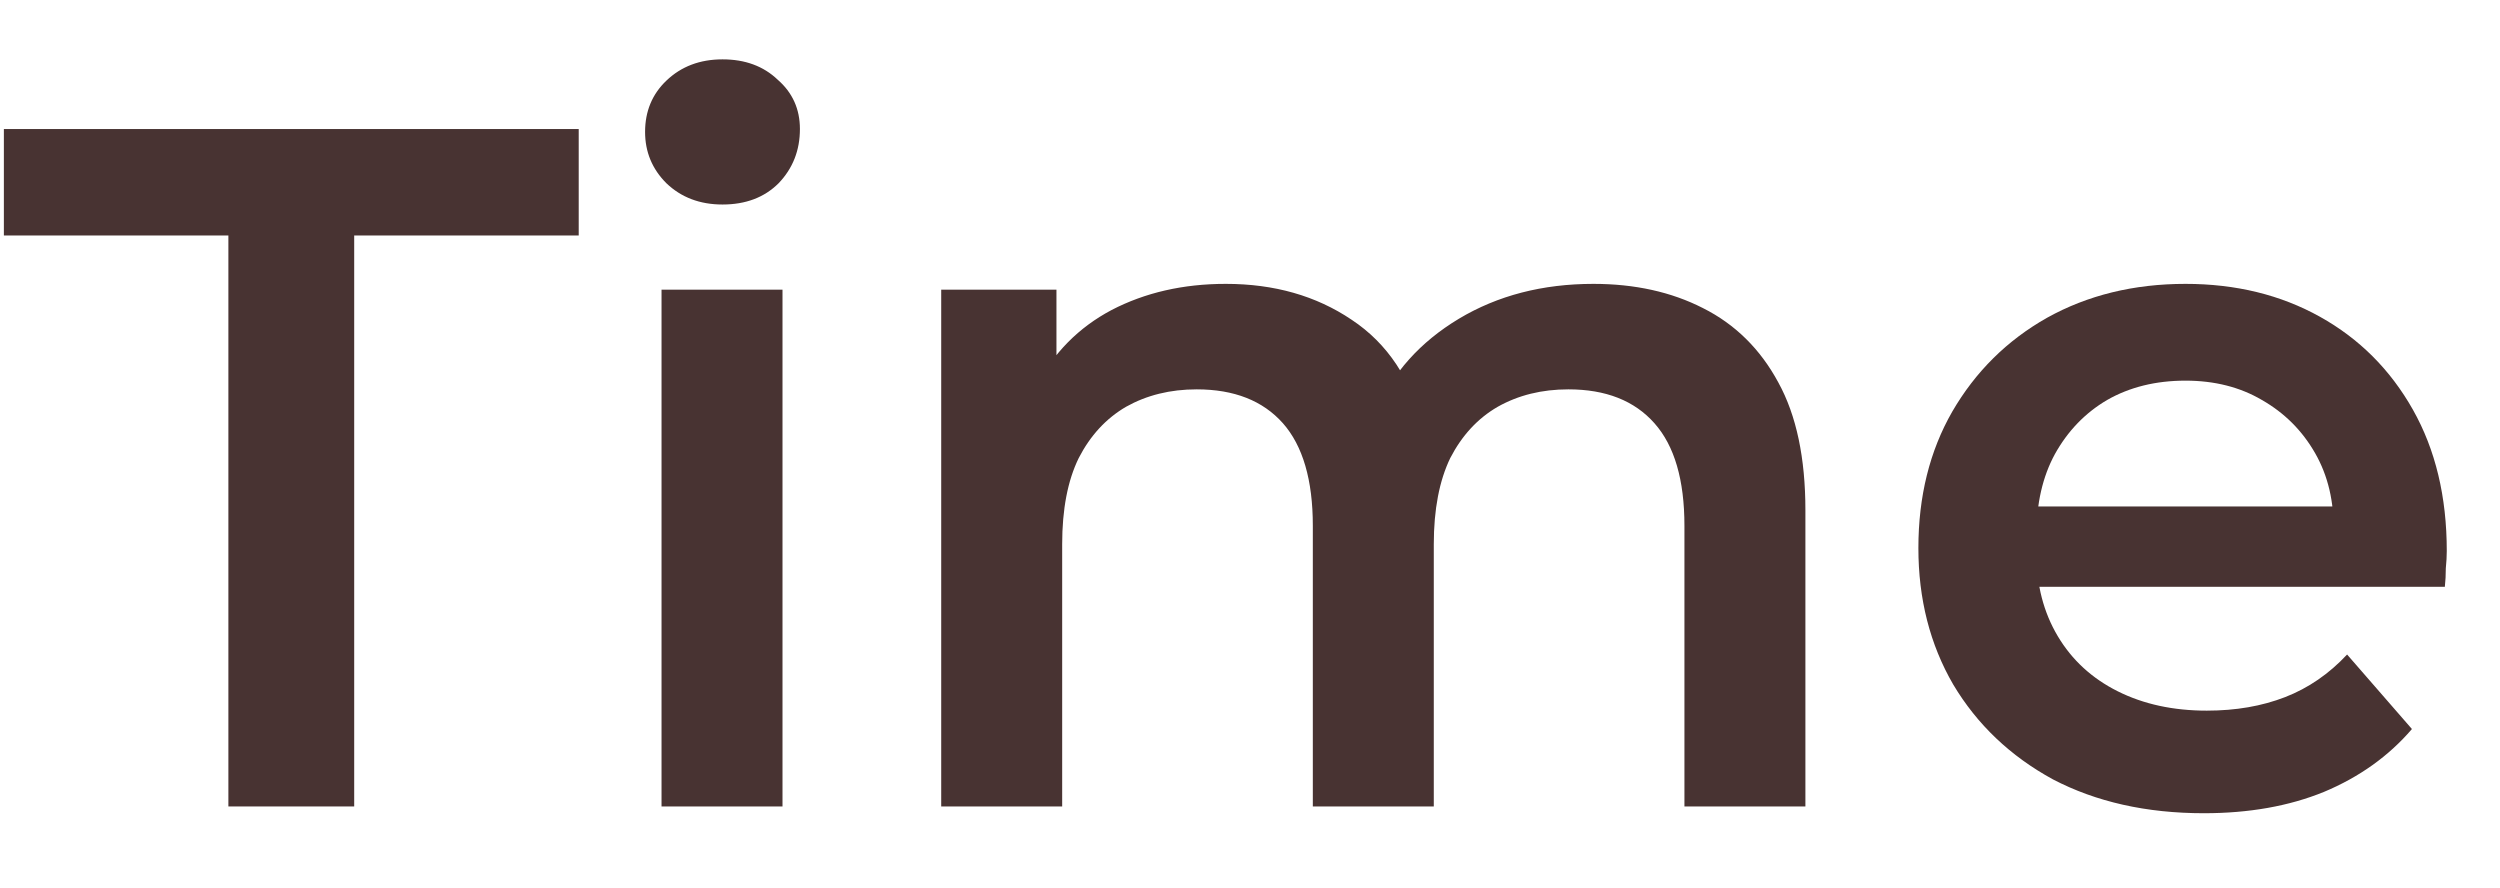
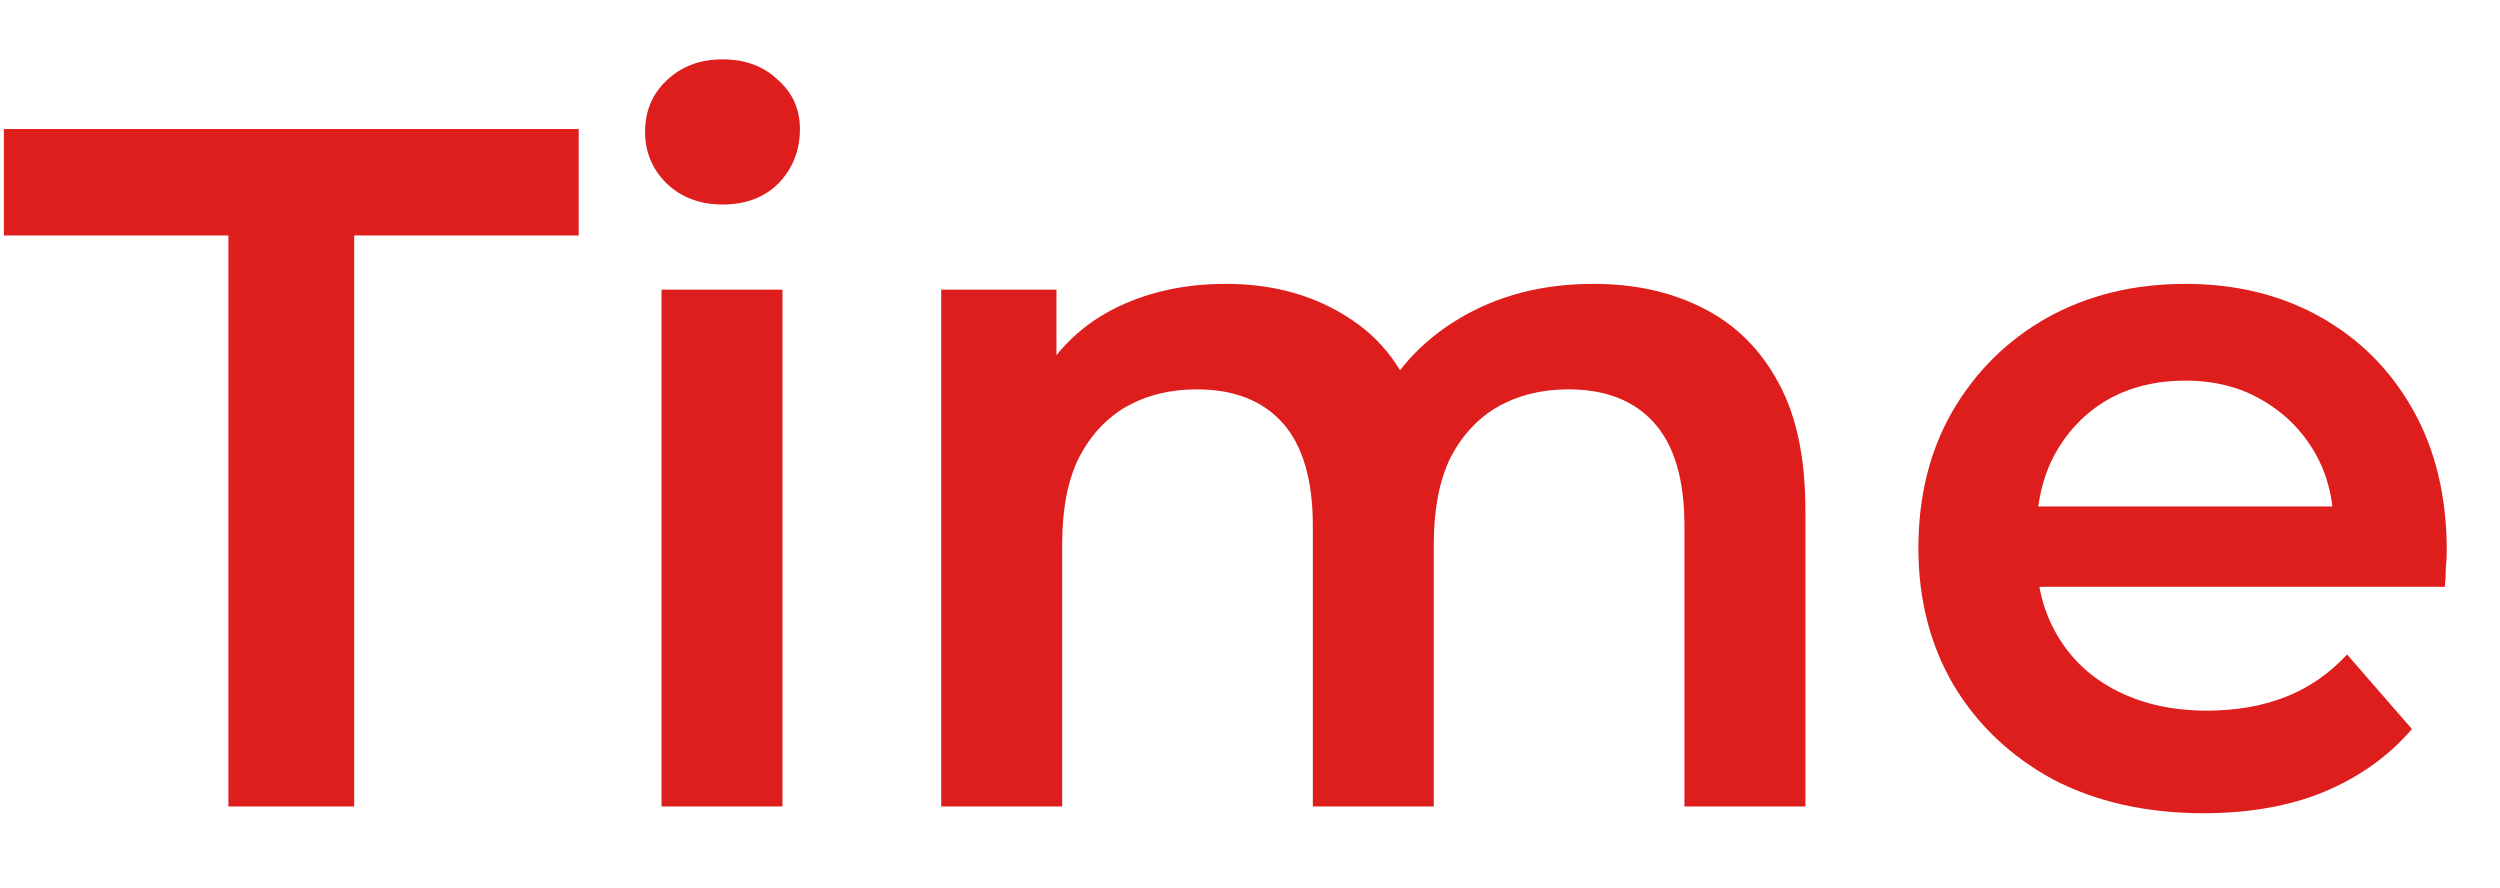
<svg xmlns="http://www.w3.org/2000/svg" width="31" height="11" viewBox="0 0 31 11" fill="none">
-   <path d="M2.832 10V2.92H0.048V1.6H7.176V2.92H4.392V10H2.832Z" fill="#483332" />
-   <path d="M8.203 10V3.592H9.703V10H8.203ZM8.959 2.536C8.679 2.536 8.447 2.448 8.263 2.272C8.087 2.096 7.999 1.884 7.999 1.636C7.999 1.38 8.087 1.168 8.263 1C8.447 0.824 8.679 0.736 8.959 0.736C9.239 0.736 9.467 0.82 9.643 0.988C9.827 1.148 9.919 1.352 9.919 1.6C9.919 1.864 9.831 2.088 9.655 2.272C9.479 2.448 9.247 2.536 8.959 2.536Z" fill="#483332" />
-   <path d="M19.759 3.52C20.271 3.52 20.724 3.62 21.116 3.82C21.515 4.02 21.828 4.328 22.052 4.744C22.276 5.152 22.387 5.68 22.387 6.328V10H20.887V6.52C20.887 5.952 20.764 5.528 20.515 5.248C20.267 4.968 19.912 4.828 19.448 4.828C19.119 4.828 18.828 4.9 18.572 5.044C18.323 5.188 18.128 5.4 17.983 5.68C17.848 5.96 17.779 6.316 17.779 6.748V10H16.279V6.52C16.279 5.952 16.155 5.528 15.908 5.248C15.659 4.968 15.303 4.828 14.839 4.828C14.511 4.828 14.22 4.9 13.963 5.044C13.716 5.188 13.52 5.4 13.376 5.68C13.239 5.96 13.171 6.316 13.171 6.748V10H11.671V3.592H13.1V5.296L12.848 4.792C13.063 4.376 13.376 4.06 13.784 3.844C14.2 3.628 14.671 3.52 15.2 3.52C15.8 3.52 16.32 3.668 16.759 3.964C17.207 4.26 17.503 4.708 17.648 5.308L17.059 5.104C17.267 4.624 17.611 4.24 18.091 3.952C18.572 3.664 19.128 3.52 19.759 3.52Z" fill="#483332" />
-   <path d="M27.328 10.084C26.616 10.084 25.992 9.944 25.456 9.664C24.928 9.376 24.516 8.984 24.22 8.488C23.932 7.992 23.788 7.428 23.788 6.796C23.788 6.156 23.928 5.592 24.208 5.104C24.496 4.608 24.888 4.22 25.384 3.94C25.888 3.66 26.46 3.52 27.1 3.52C27.724 3.52 28.28 3.656 28.768 3.928C29.256 4.2 29.64 4.584 29.92 5.08C30.2 5.576 30.34 6.16 30.34 6.832C30.34 6.896 30.336 6.968 30.328 7.048C30.328 7.128 30.324 7.204 30.316 7.276H24.976V6.28H29.524L28.936 6.592C28.944 6.224 28.868 5.9 28.708 5.62C28.548 5.34 28.328 5.12 28.048 4.96C27.776 4.8 27.46 4.72 27.1 4.72C26.732 4.72 26.408 4.8 26.128 4.96C25.856 5.12 25.64 5.344 25.48 5.632C25.328 5.912 25.252 6.244 25.252 6.628V6.868C25.252 7.252 25.34 7.592 25.516 7.888C25.692 8.184 25.94 8.412 26.26 8.572C26.58 8.732 26.948 8.812 27.364 8.812C27.724 8.812 28.048 8.756 28.336 8.644C28.624 8.532 28.88 8.356 29.104 8.116L29.908 9.04C29.62 9.376 29.256 9.636 28.816 9.82C28.384 9.996 27.888 10.084 27.328 10.084Z" fill="#483332" />
+   <path d="M2.832 10V2.92H0.048V1.6H7.176V2.92H4.392V10H2.832Z" fill="#DE1D1D" />
+   <path d="M8.203 10V3.592H9.703V10H8.203ZM8.959 2.536C8.679 2.536 8.447 2.448 8.263 2.272C8.087 2.096 7.999 1.884 7.999 1.636C7.999 1.38 8.087 1.168 8.263 1C8.447 0.824 8.679 0.736 8.959 0.736C9.239 0.736 9.467 0.82 9.643 0.988C9.827 1.148 9.919 1.352 9.919 1.6C9.919 1.864 9.831 2.088 9.655 2.272C9.479 2.448 9.247 2.536 8.959 2.536Z" fill="#DE1D1D" />
+   <path d="M19.759 3.52C20.271 3.52 20.724 3.62 21.116 3.82C21.515 4.02 21.828 4.328 22.052 4.744C22.276 5.152 22.387 5.68 22.387 6.328V10H20.887V6.52C20.887 5.952 20.764 5.528 20.515 5.248C20.267 4.968 19.912 4.828 19.448 4.828C19.119 4.828 18.828 4.9 18.572 5.044C18.323 5.188 18.128 5.4 17.983 5.68C17.848 5.96 17.779 6.316 17.779 6.748V10H16.279V6.52C16.279 5.952 16.155 5.528 15.908 5.248C15.659 4.968 15.303 4.828 14.839 4.828C14.511 4.828 14.22 4.9 13.963 5.044C13.716 5.188 13.52 5.4 13.376 5.68C13.239 5.96 13.171 6.316 13.171 6.748V10H11.671V3.592H13.1V5.296L12.848 4.792C13.063 4.376 13.376 4.06 13.784 3.844C14.2 3.628 14.671 3.52 15.2 3.52C15.8 3.52 16.32 3.668 16.759 3.964C17.207 4.26 17.503 4.708 17.648 5.308L17.059 5.104C17.267 4.624 17.611 4.24 18.091 3.952C18.572 3.664 19.128 3.52 19.759 3.52Z" fill="#DE1D1D" />
+   <path d="M27.328 10.084C26.616 10.084 25.992 9.944 25.456 9.664C24.928 9.376 24.516 8.984 24.22 8.488C23.932 7.992 23.788 7.428 23.788 6.796C23.788 6.156 23.928 5.592 24.208 5.104C24.496 4.608 24.888 4.22 25.384 3.94C25.888 3.66 26.46 3.52 27.1 3.52C27.724 3.52 28.28 3.656 28.768 3.928C29.256 4.2 29.64 4.584 29.92 5.08C30.2 5.576 30.34 6.16 30.34 6.832C30.34 6.896 30.336 6.968 30.328 7.048C30.328 7.128 30.324 7.204 30.316 7.276H24.976V6.28H29.524L28.936 6.592C28.944 6.224 28.868 5.9 28.708 5.62C28.548 5.34 28.328 5.12 28.048 4.96C27.776 4.8 27.46 4.72 27.1 4.72C26.732 4.72 26.408 4.8 26.128 4.96C25.856 5.12 25.64 5.344 25.48 5.632C25.328 5.912 25.252 6.244 25.252 6.628V6.868C25.252 7.252 25.34 7.592 25.516 7.888C25.692 8.184 25.94 8.412 26.26 8.572C26.58 8.732 26.948 8.812 27.364 8.812C27.724 8.812 28.048 8.756 28.336 8.644C28.624 8.532 28.88 8.356 29.104 8.116L29.908 9.04C29.62 9.376 29.256 9.636 28.816 9.82C28.384 9.996 27.888 10.084 27.328 10.084Z" fill="#DE1D1D" />
</svg>
